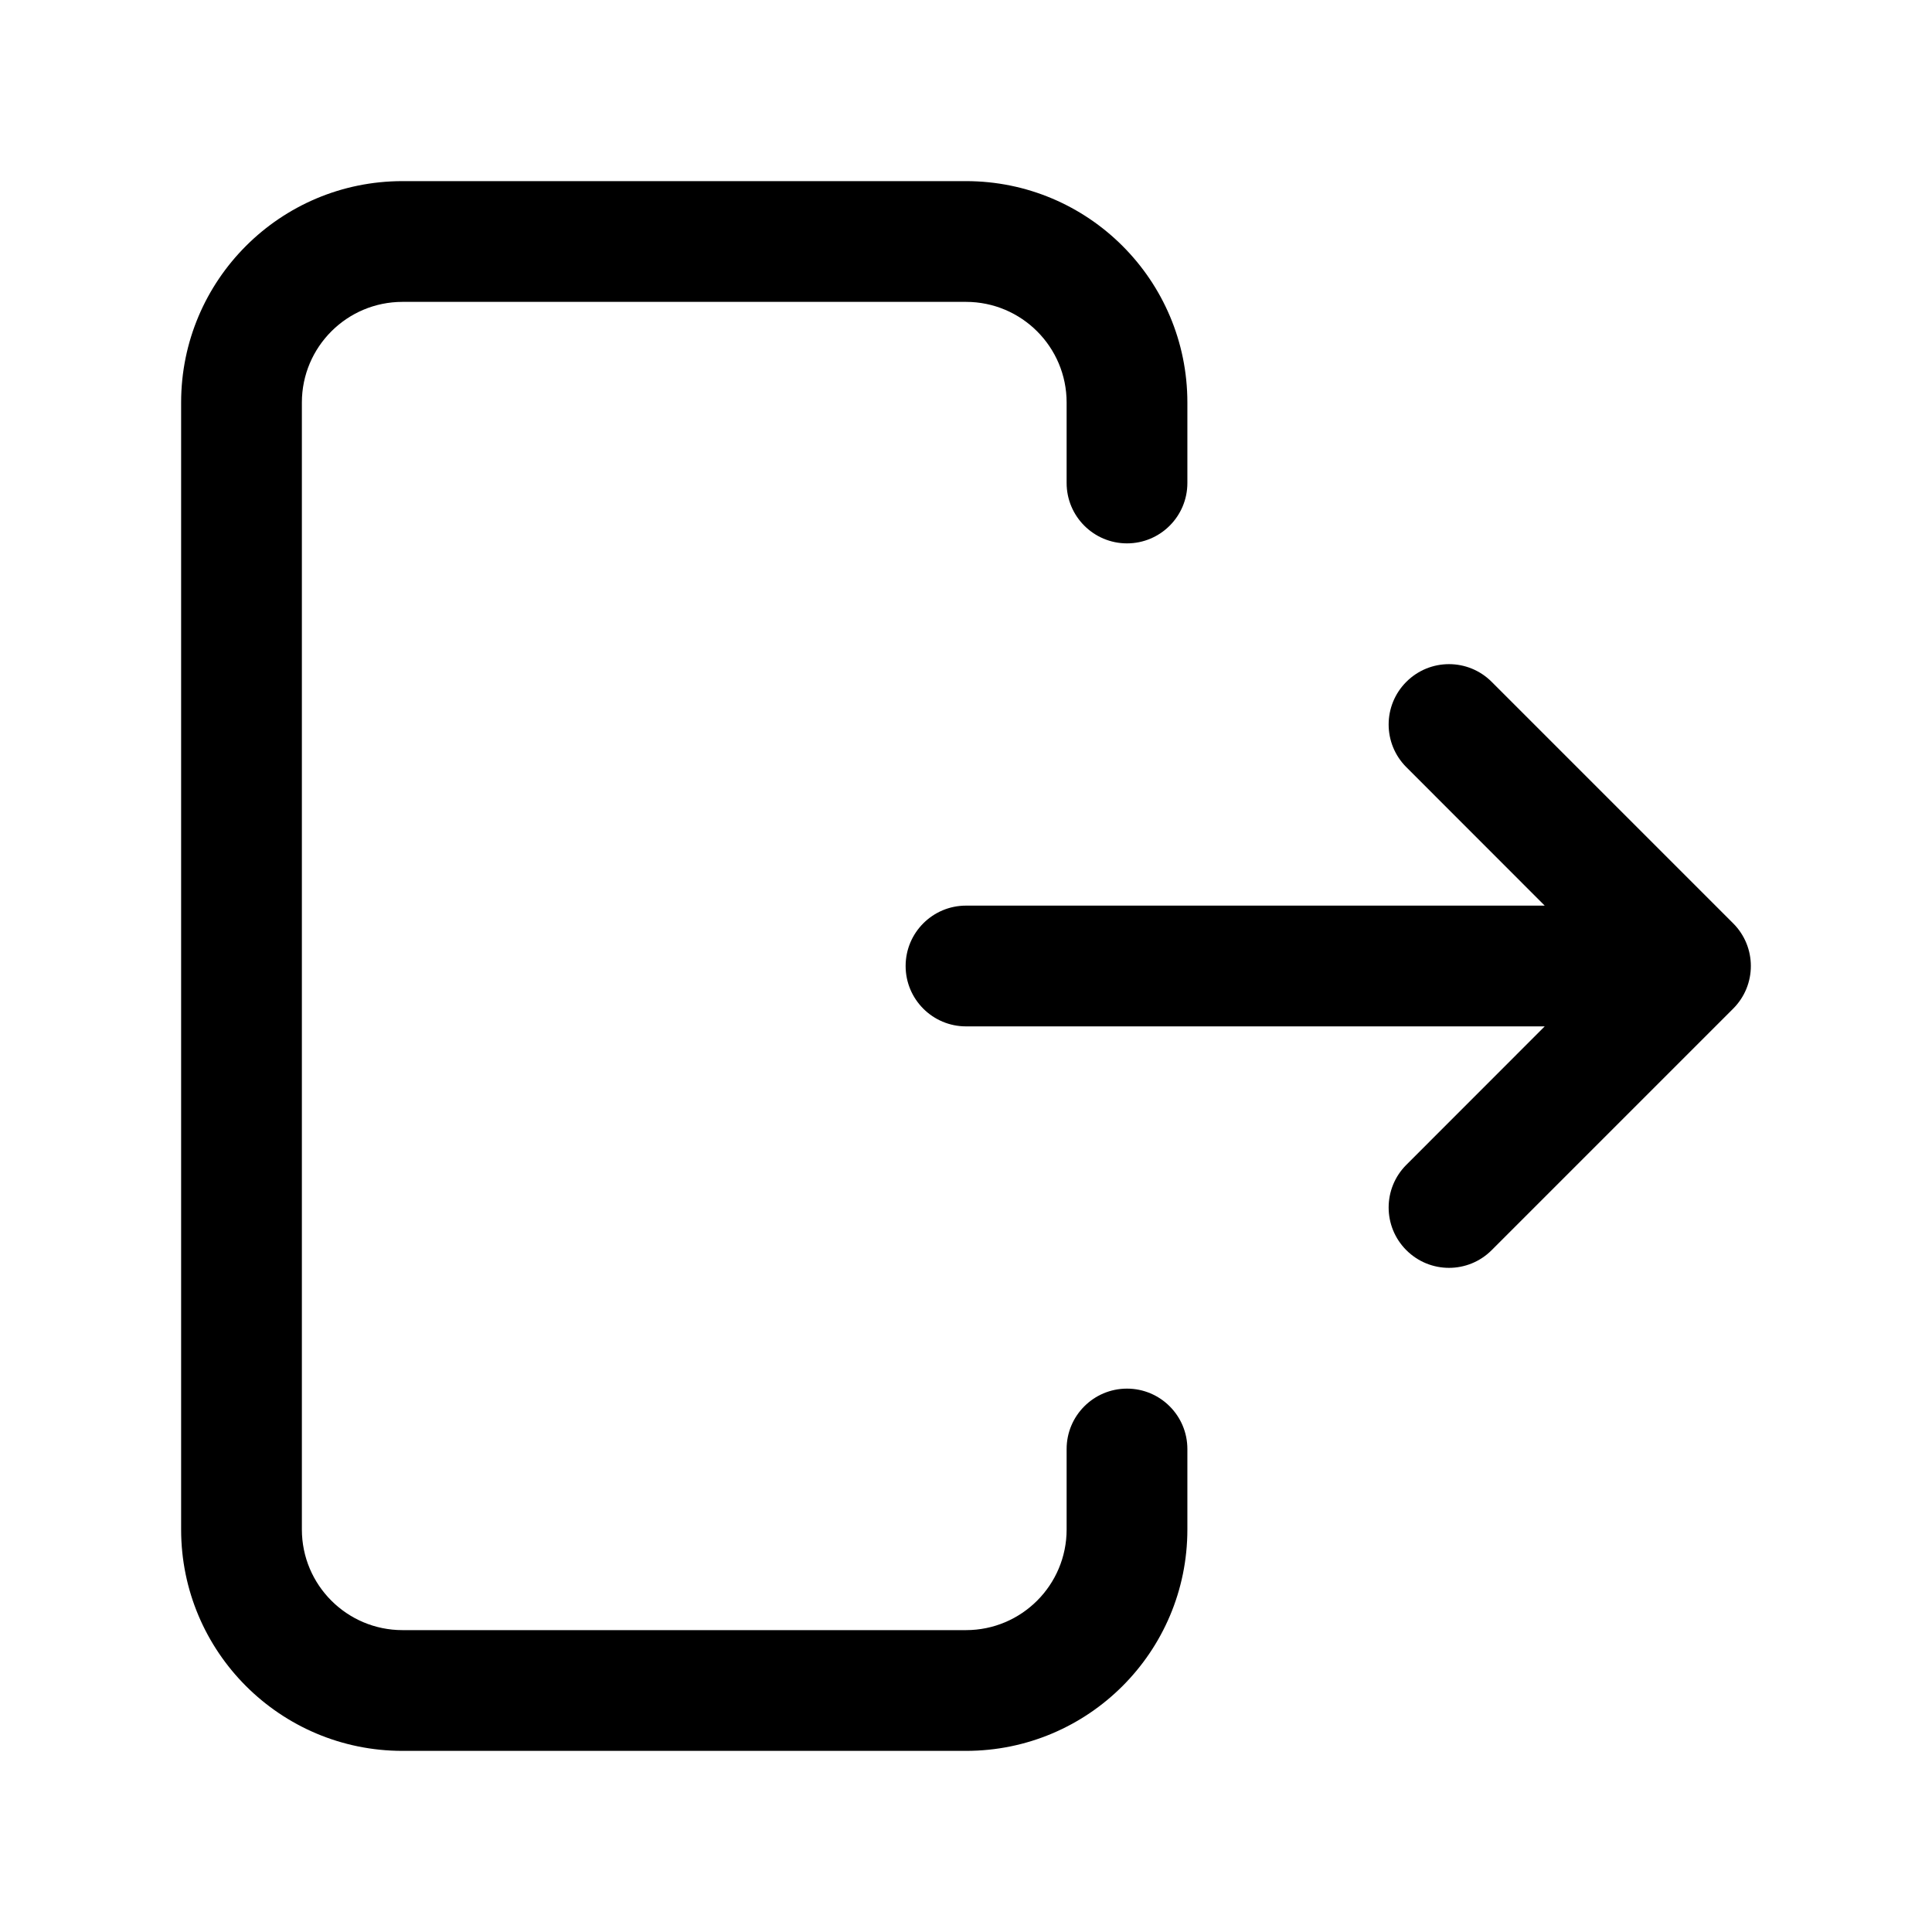
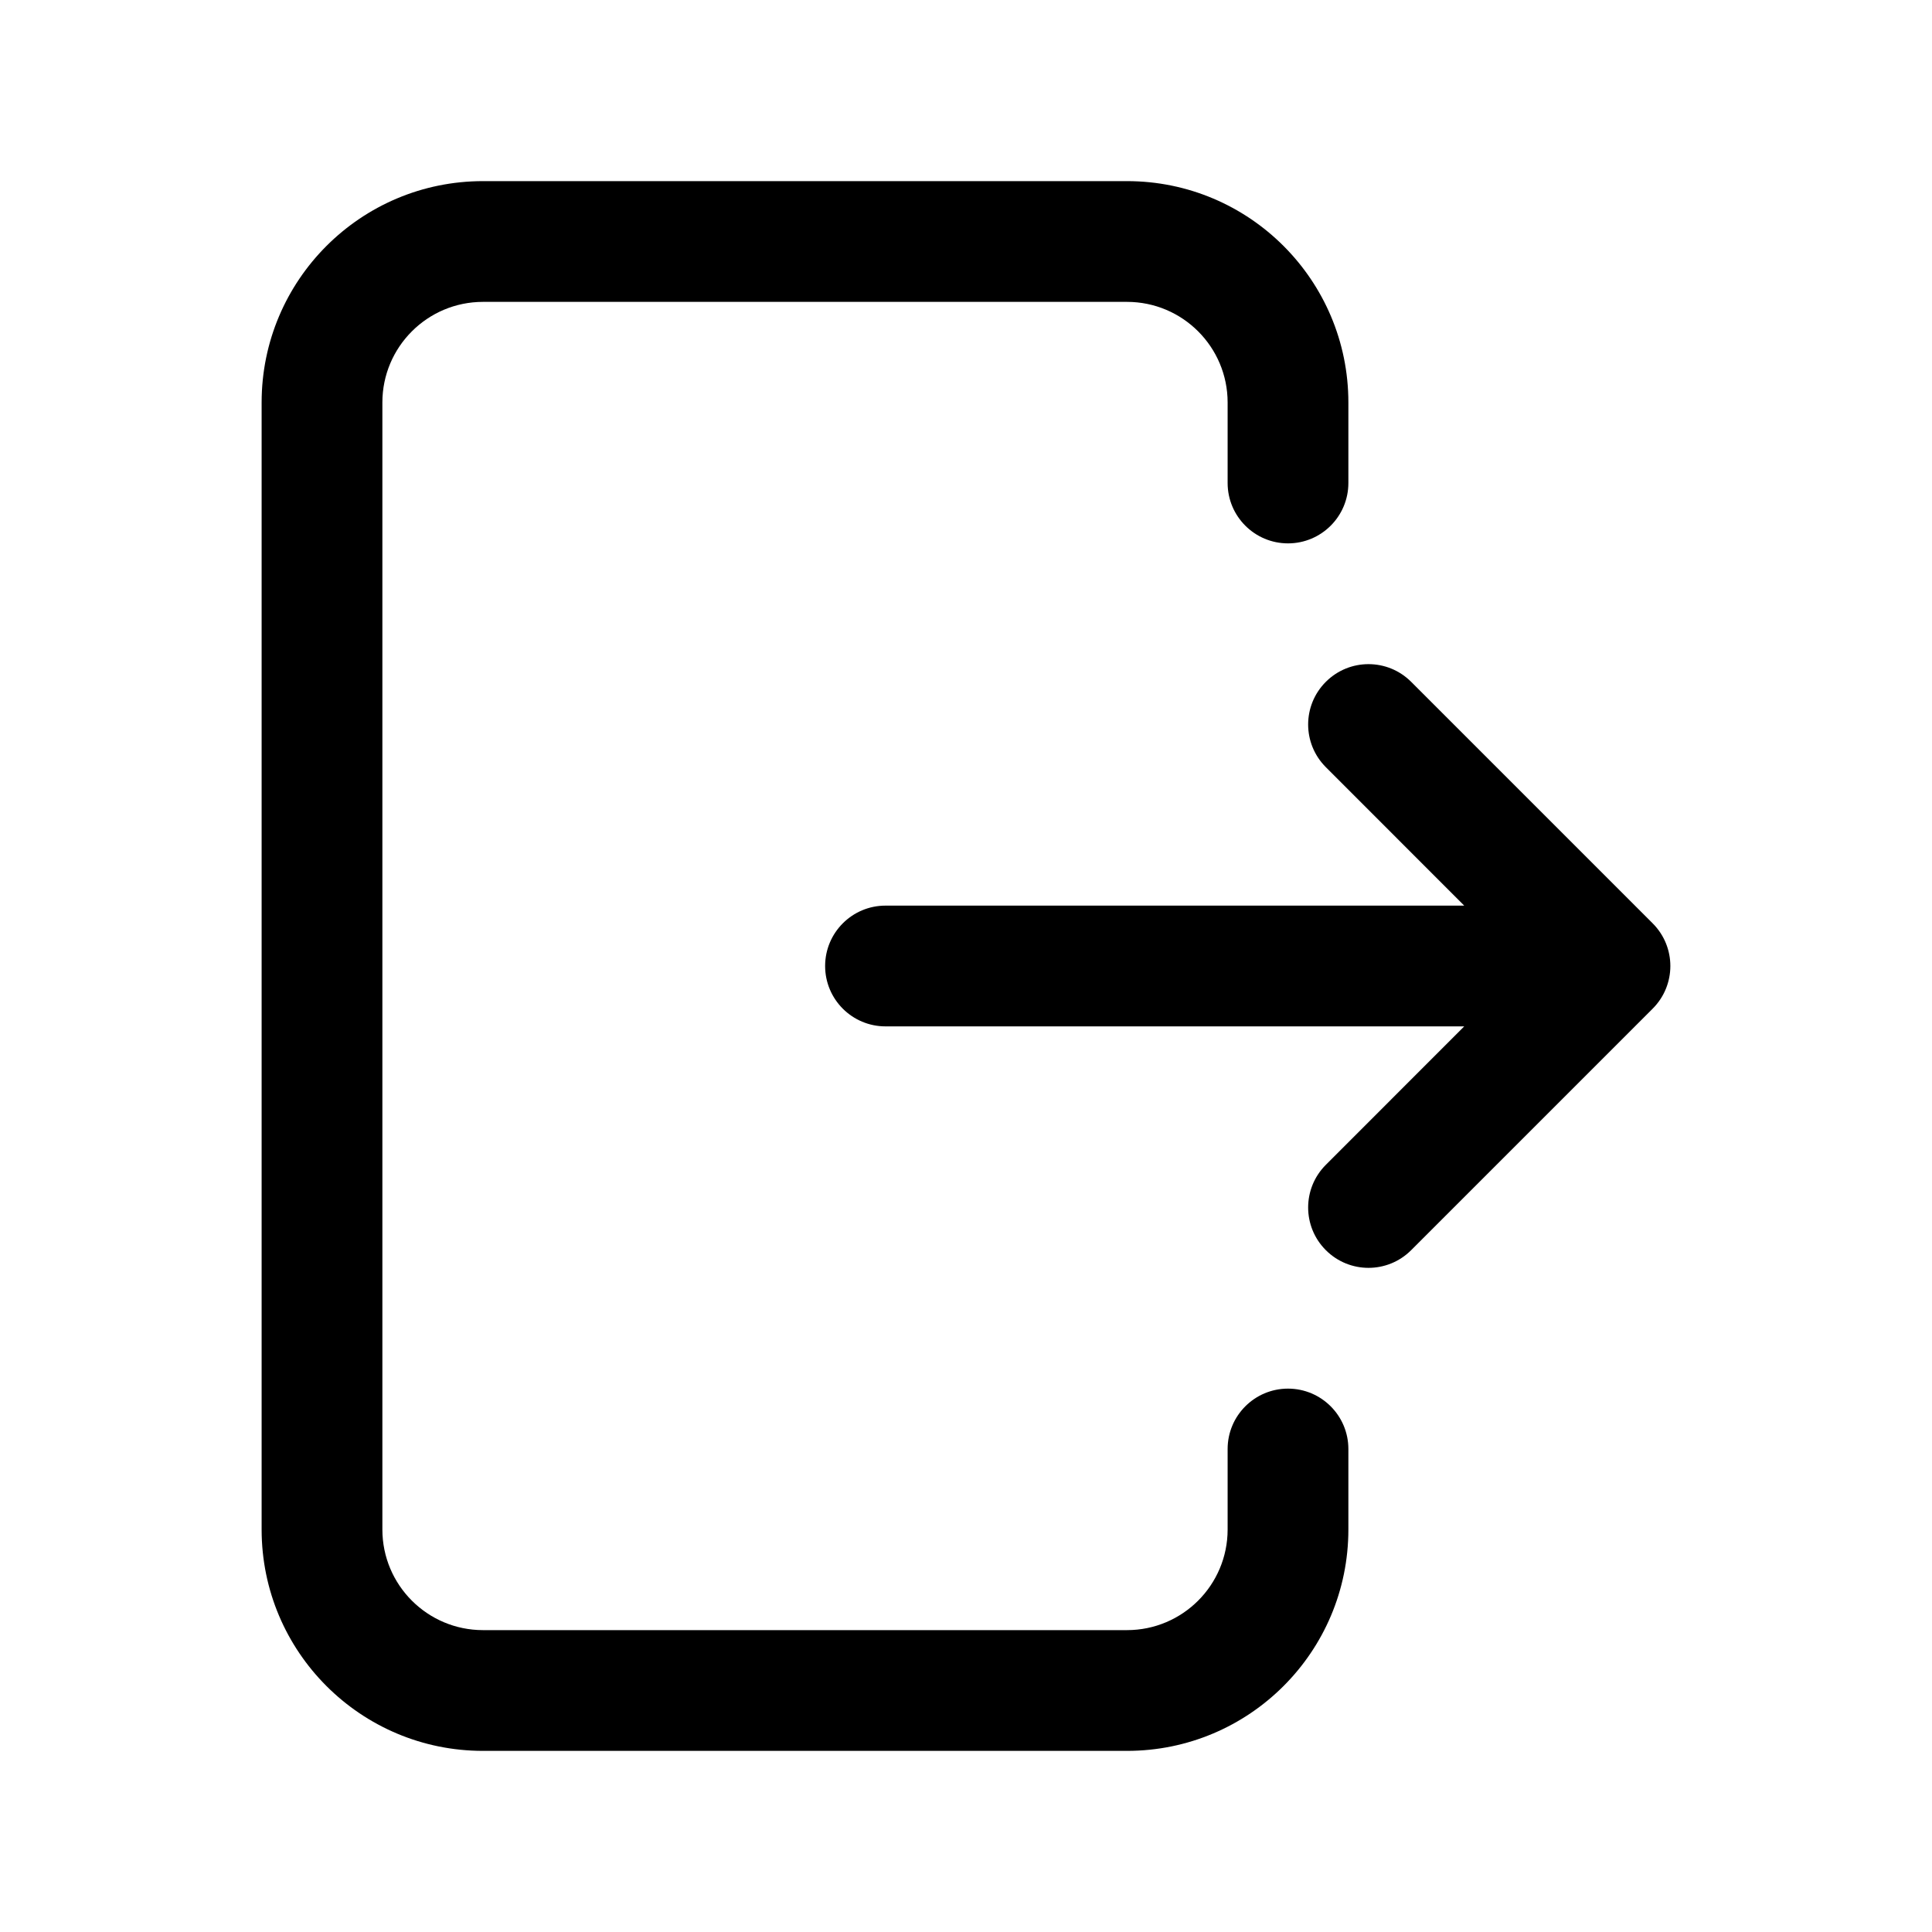
<svg xmlns="http://www.w3.org/2000/svg" width="24" height="24" viewBox="0 0 24 24" fill="none">
-   <path fill-rule="evenodd" clip-rule="evenodd" d="M3.75 5C3.75 4.31 4.31 3.75 5 3.75H12C12.69 3.75 13.25 4.31 13.25 5V6C13.25 6.414 13.586 6.75 14 6.75C14.414 6.75 14.75 6.414 14.75 6V5C14.75 3.481 13.519 2.25 12 2.25H5C3.481 2.25 2.25 3.481 2.25 5V19C2.25 20.519 3.481 21.75 5 21.75H12C13.519 21.75 14.75 20.519 14.75 19V18C14.75 17.586 14.414 17.25 14 17.25C13.586 17.25 13.25 17.586 13.25 18V19C13.25 19.69 12.69 20.25 12 20.25H5C4.31 20.25 3.75 19.69 3.75 19V5ZM18.53 8.47C18.237 8.177 17.763 8.177 17.47 8.47C17.177 8.763 17.177 9.237 17.47 9.53L19.189 11.25H12C11.586 11.25 11.25 11.586 11.25 12C11.25 12.414 11.586 12.75 12 12.75H19.189L17.47 14.47C17.177 14.763 17.177 15.237 17.47 15.53C17.763 15.823 18.237 15.823 18.53 15.53L21.53 12.53C21.823 12.237 21.823 11.763 21.53 11.47L18.53 8.47Z" fill="black" />
+   <path fill-rule="evenodd" clip-rule="evenodd" d="M6 3.75C5.31 3.75 4.75 4.31 4.75 5V19C4.75 19.69 5.31 20.25 6 20.25H14C14.69 20.25 15.25 19.69 15.25 19V18C15.25 17.586 15.586 17.25 16 17.25C16.414 17.25 16.75 17.586 16.75 18V19C16.75 20.519 15.519 21.75 14 21.75H6C4.481 21.75 3.25 20.519 3.25 19V5C3.25 3.481 4.481 2.25 6 2.25H14C15.519 2.25 16.75 3.481 16.75 5V6C16.75 6.414 16.414 6.75 16 6.75C15.586 6.75 15.25 6.414 15.25 6V5C15.25 4.31 14.69 3.75 14 3.75H6Z" fill="black" />
+   <path fill-rule="evenodd" clip-rule="evenodd" d="M16.47 8.47C16.763 8.177 17.237 8.177 17.53 8.47L20.53 11.47C20.823 11.763 20.823 12.237 20.53 12.53L17.53 15.53C17.237 15.823 16.763 15.823 16.47 15.53C16.177 15.237 16.177 14.763 16.47 14.47L18.189 12.75H11C10.586 12.75 10.25 12.414 10.25 12C10.25 11.586 10.586 11.25 11 11.25H18.189L16.47 9.53C16.177 9.237 16.177 8.763 16.47 8.47Z" fill="black" />
</svg>
